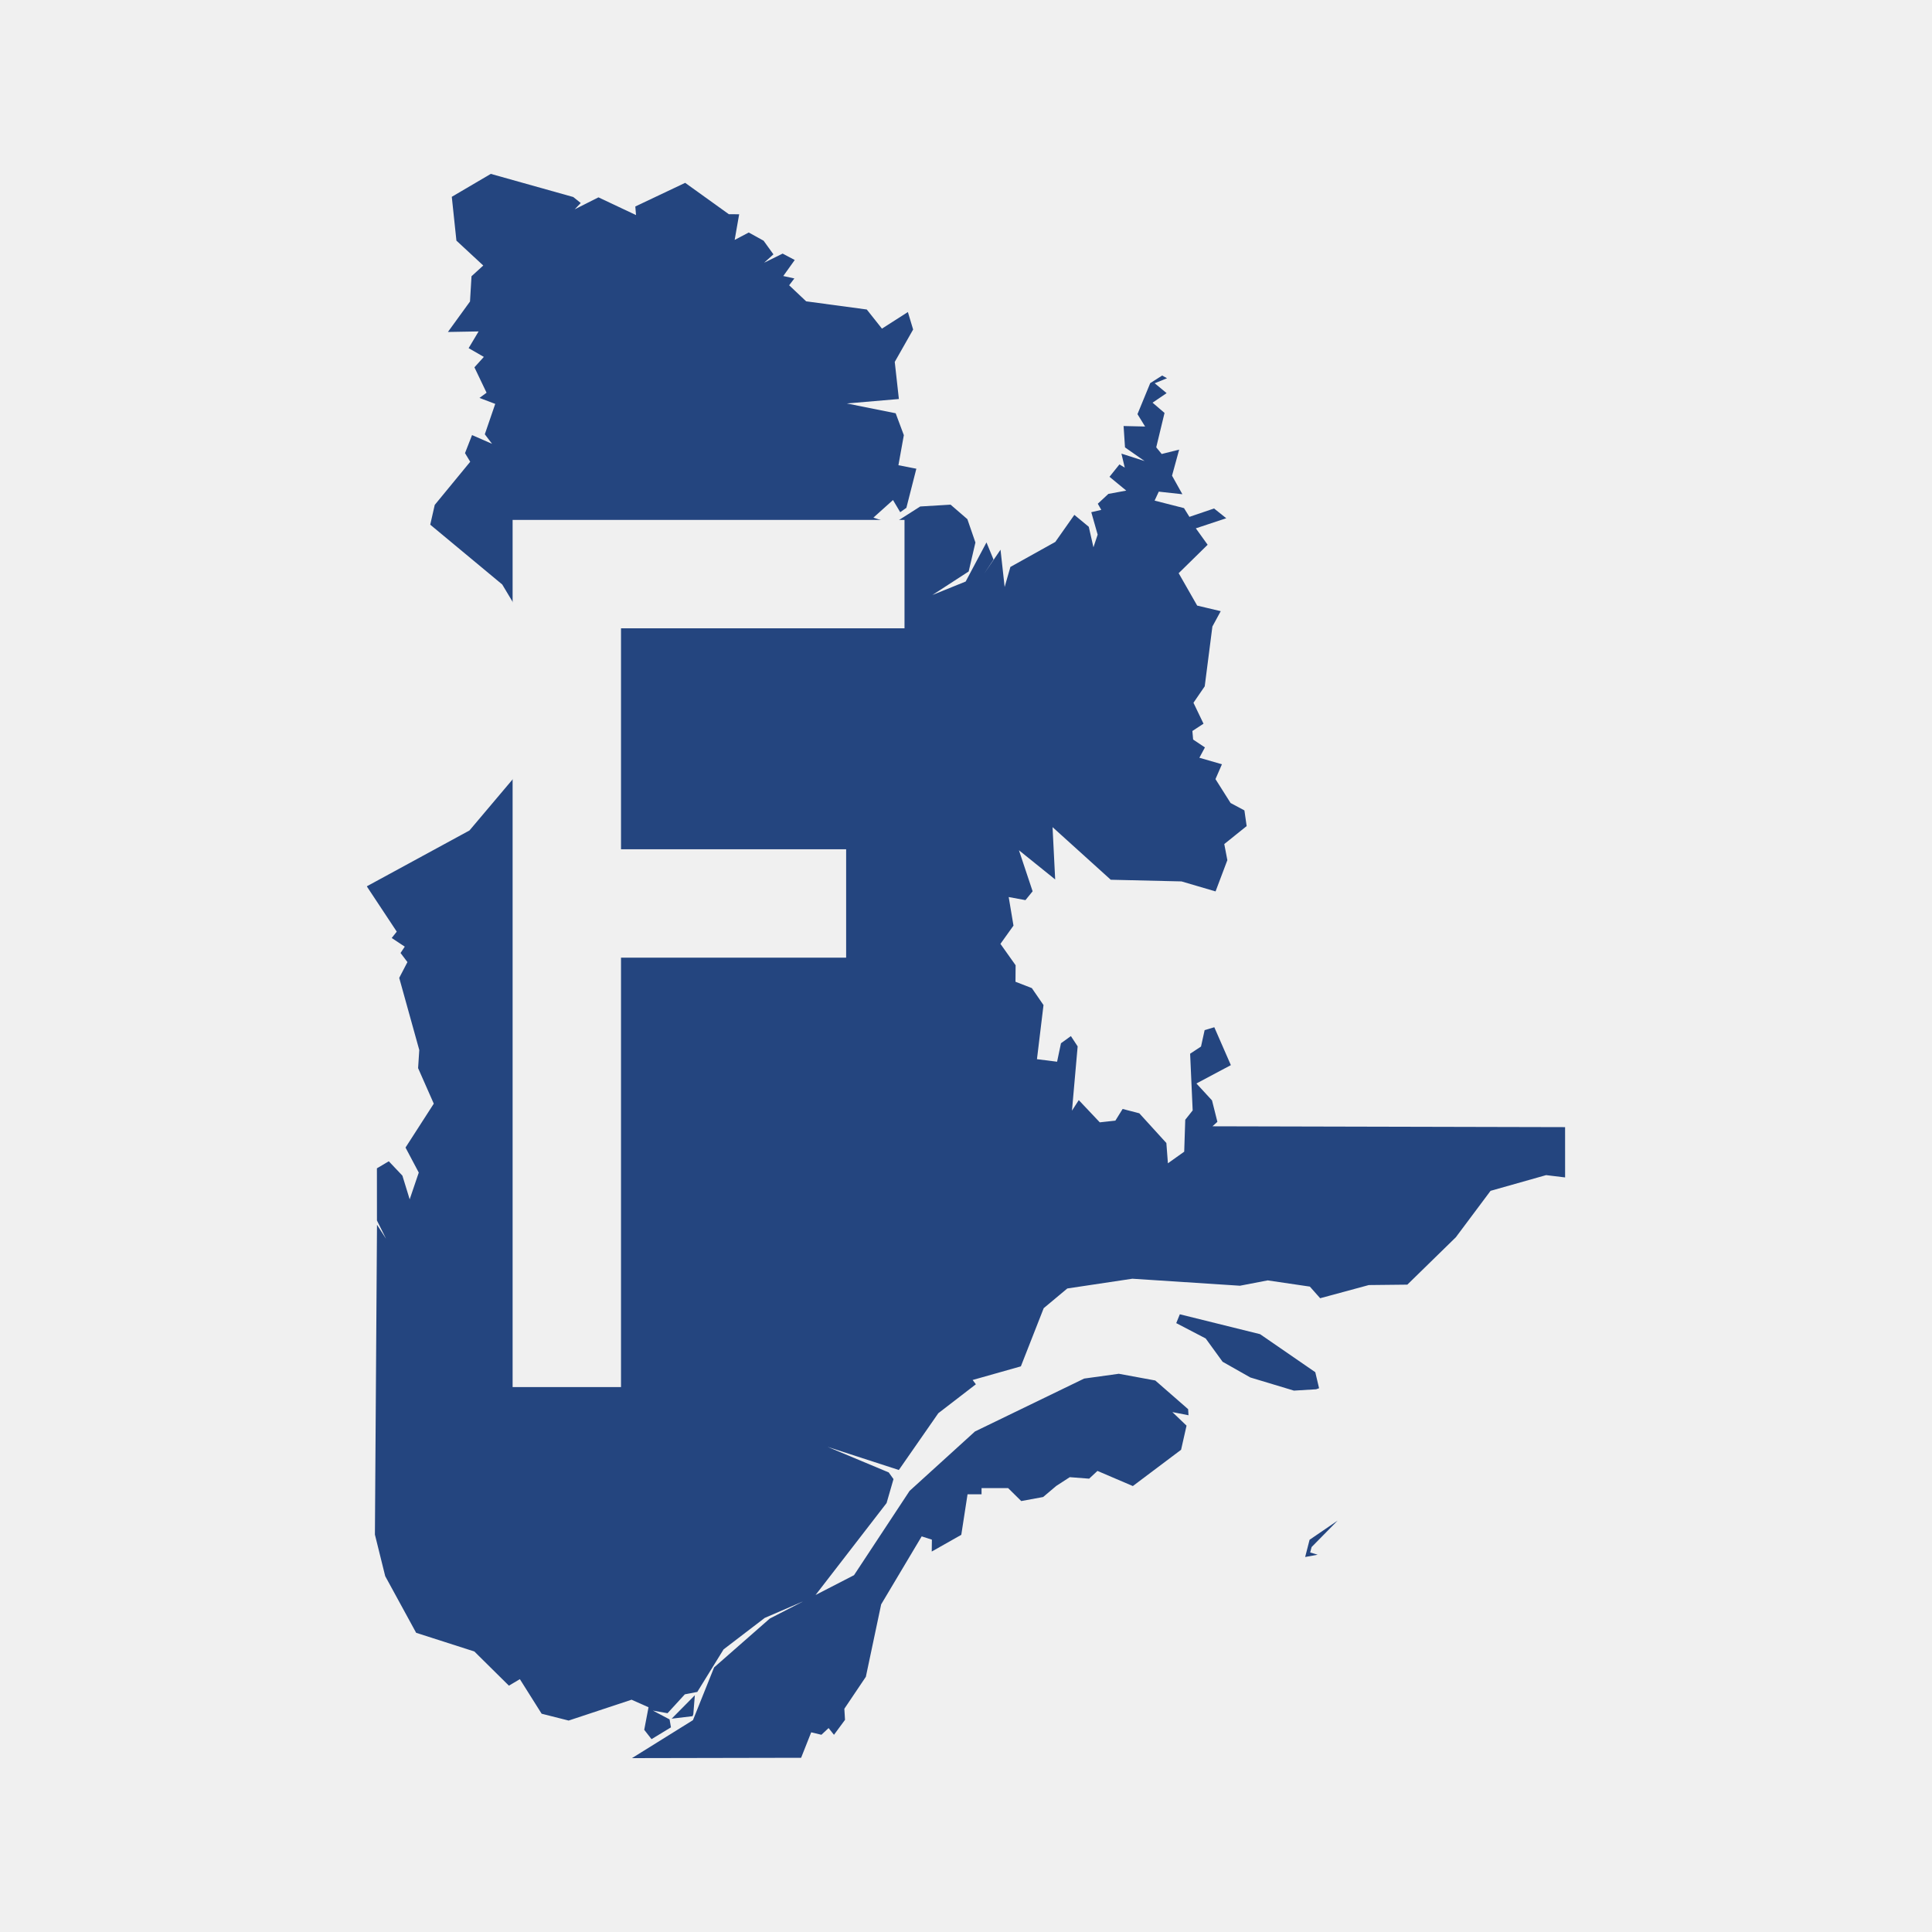
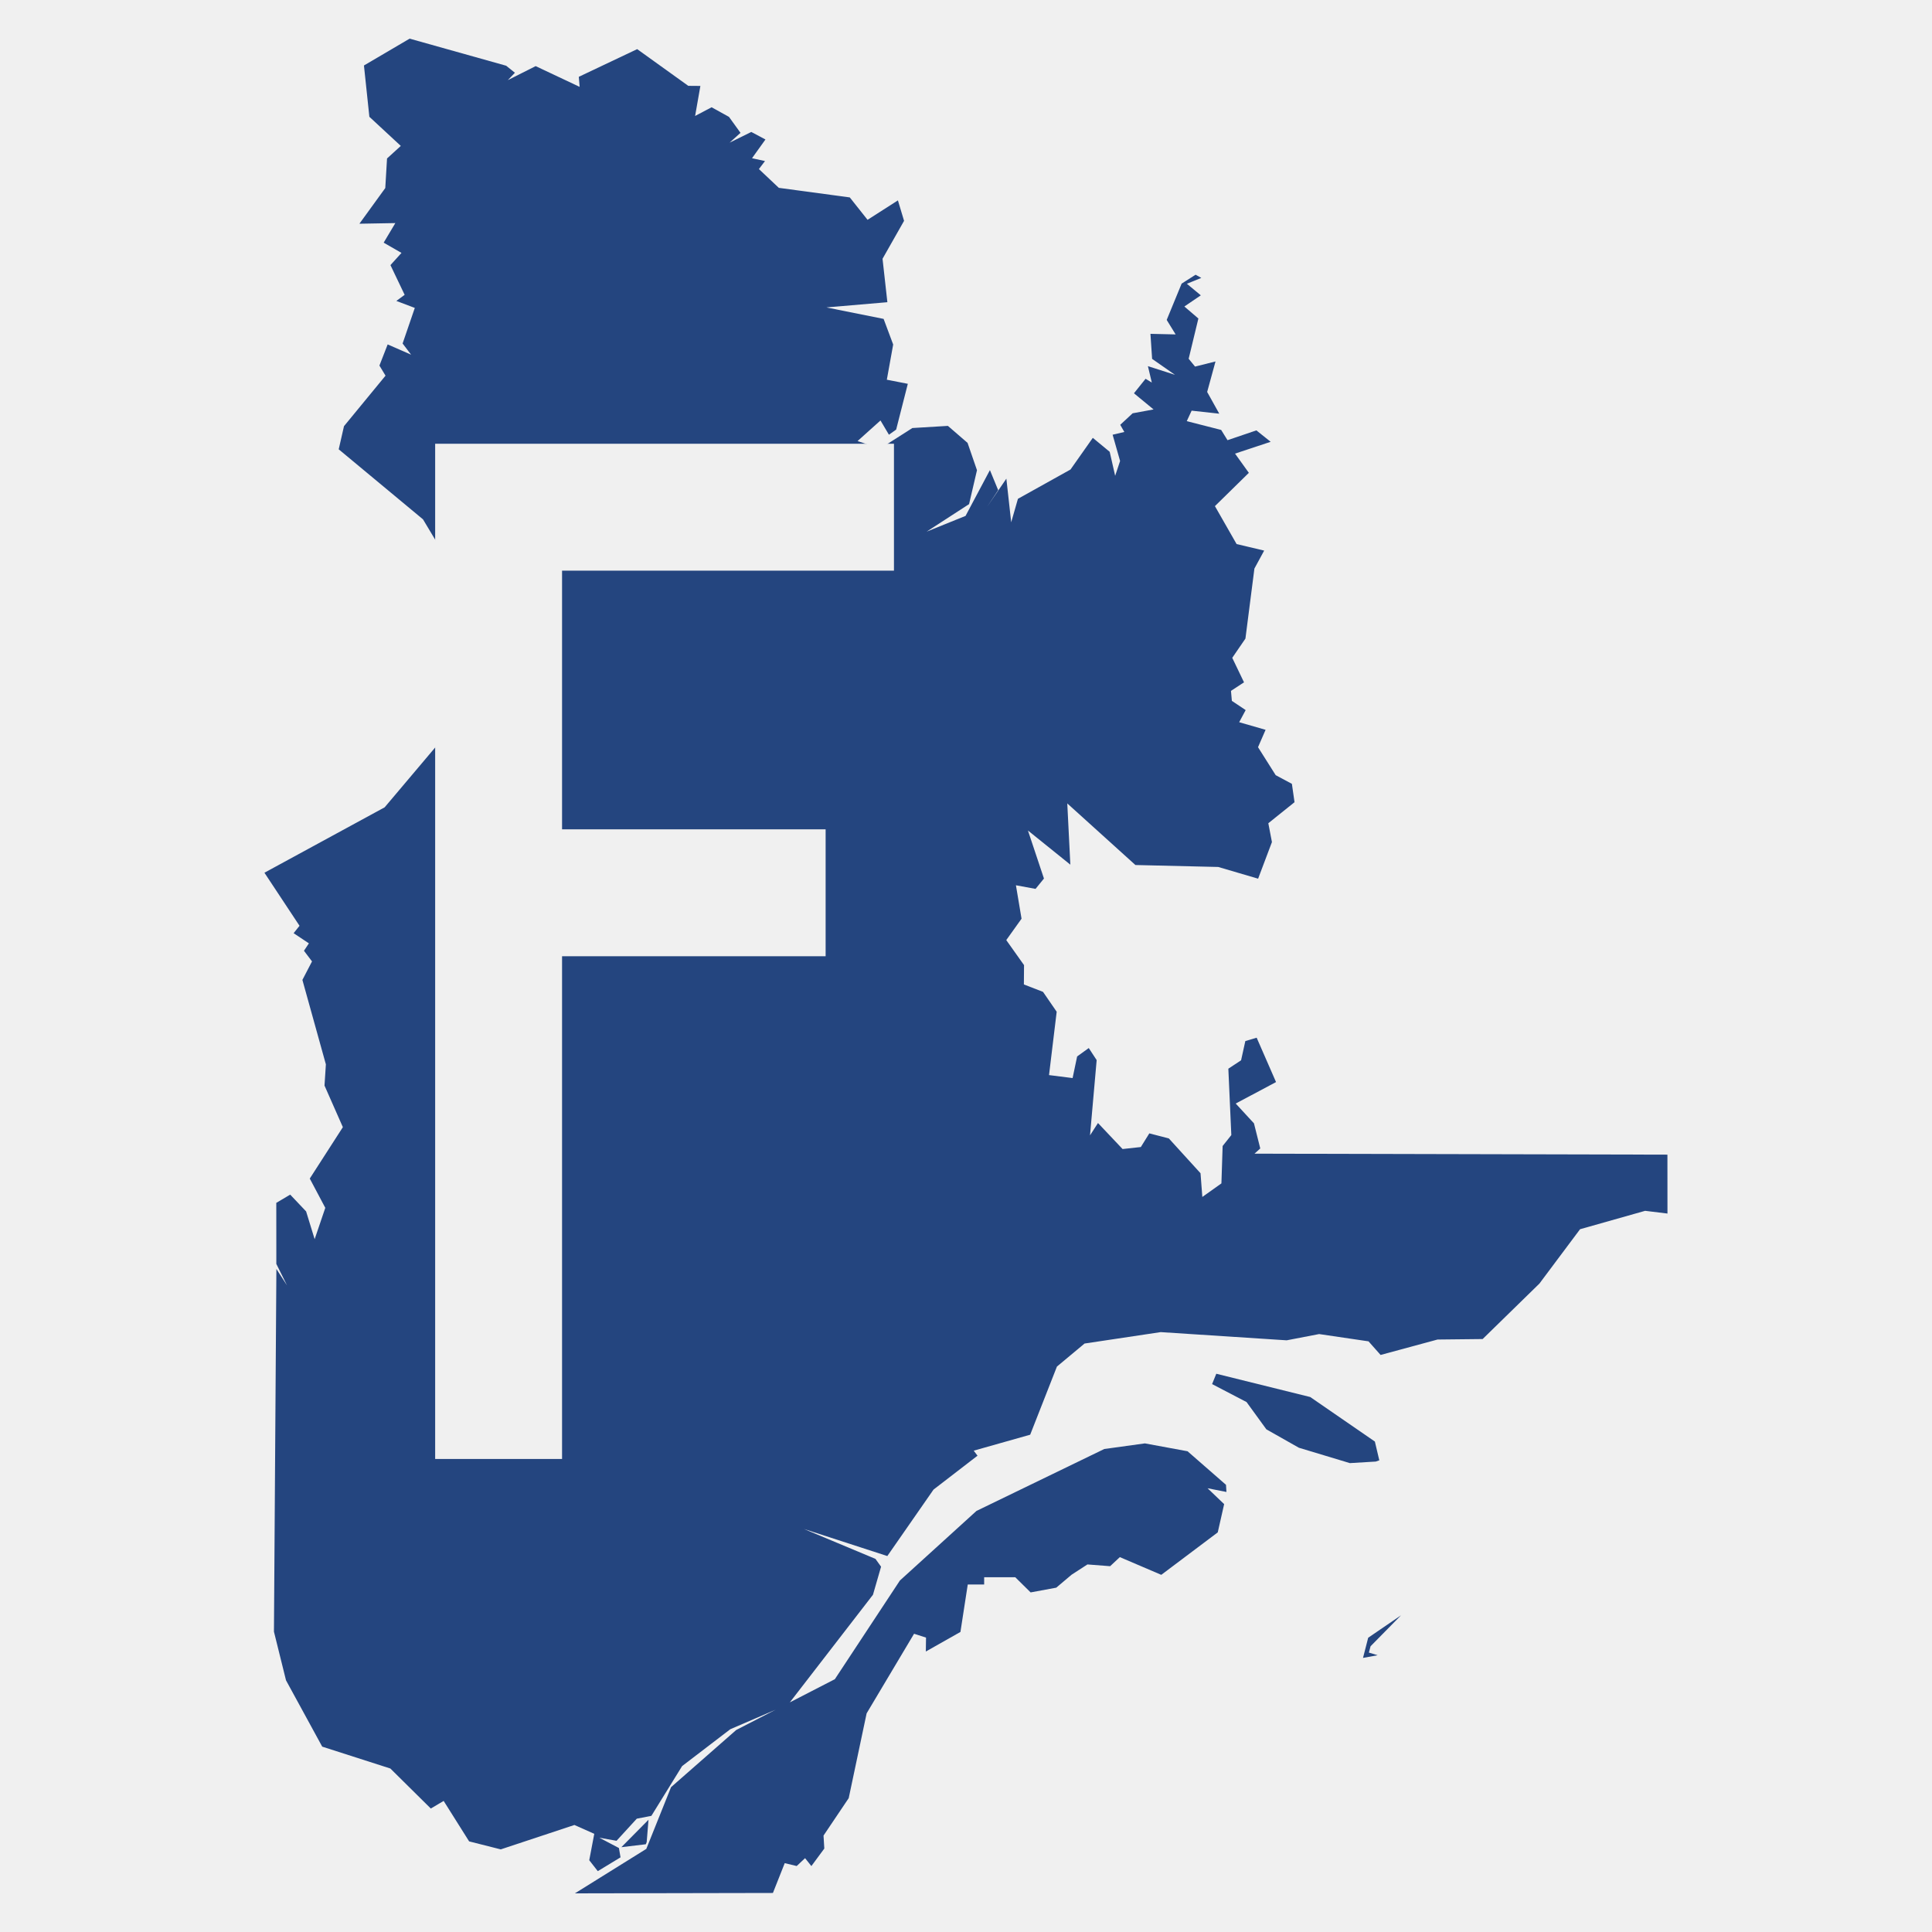
<svg xmlns="http://www.w3.org/2000/svg" viewBox="0 0 512 512" role="img">
-   <g data-geography="CA-QC" transform="translate(97.179 46.080) scale(1.104842)">
+   <g data-geography="CA-QC" transform="translate(70.05022 10.24) scale(1.293474)">
    <defs>
      <mask id="quebec-f-counterform" maskUnits="userSpaceOnUse" x="0" y="0" width="287.5" height="380">
        <rect width="287.5" height="380" fill="white" />
        <path d="M35 83H129V109H61V162H115V188H61V291H35Z" fill="black" />
      </mask>
    </defs>
    <path fill="#24457F" mask="url(#quebec-f-counterform)" d="M165.40 314.71 L162.25 317.37 L157.00 318.34 L153.85 315.23 L147.48 315.23 L147.48 316.72 L144.12 316.72 L142.62 326.44 L135.53 330.45 L135.57 327.60 L133.12 326.81 L123.40 343.12 L119.73 360.49 L114.57 368.16 L114.73 370.82 L112.08 374.41 L110.79 372.79 L109.07 374.40 L106.62 373.81 L104.20 379.92 L63.63 380.00 L78.26 370.89 L83.33 358.24 L96.68 346.53 L116.89 336.12 L130.22 315.90 L145.90 301.65 L172.09 288.96 L180.41 287.81 L189.15 289.42 L197.03 296.30 L197.12 297.76 L193.25 297.00 L196.65 300.25 L195.34 306.04 L183.77 314.74 L175.28 311.11 L173.29 312.97 L168.64 312.61ZM191.97 49.02 L189.01 50.22 L191.87 52.59 L188.50 54.88 L191.37 57.34 L189.38 65.59 L190.69 67.19 L194.88 66.14 L193.17 72.39 L195.65 76.84 L189.99 76.22 L188.99 78.37 L196.04 80.17 L197.34 82.27 L203.25 80.26 L206.18 82.60 L198.88 85.02 L201.71 88.96 L194.76 95.78 L199.20 103.55 L204.85 104.89 L202.85 108.57 L201.01 122.92 L198.31 126.86 L200.72 131.88 L198.05 133.63 L198.23 135.68 L201.06 137.57 L199.73 140.05 L205.14 141.61 L203.59 145.17 L207.21 150.90 L210.53 152.68 L211.07 156.44 L205.70 160.75 L206.44 164.61 L203.61 172.11 L195.44 169.71 L178.47 169.31 L164.51 156.69 L165.14 169.24 L156.45 162.24 L159.73 172.08 L158.01 174.20 L153.99 173.46 L155.14 180.31 L152.01 184.69 L155.65 189.82 L155.62 193.78 L159.54 195.30 L162.34 199.37 L160.77 212.35 L165.60 212.96 L166.53 208.53 L168.91 206.81 L170.53 209.28 L169.17 224.70 L170.80 222.17 L175.84 227.50 L179.58 227.09 L181.32 224.29 L185.32 225.33 L191.81 232.46 L192.18 237.32 L196.09 234.54 L196.34 226.88 L198.12 224.64 L197.51 211.04 L200.12 209.32 L200.99 205.38 L203.31 204.69 L207.28 213.78 L199.02 218.18 L202.76 222.24 L204.05 227.38 L202.87 228.45 L287.49 228.65 L287.50 240.72 L282.90 240.16 L269.57 243.93 L261.24 255.07 L249.61 266.43 L240.37 266.53 L228.70 269.69 L226.23 266.90 L216.11 265.41 L209.46 266.69 L183.65 265.01 L168.05 267.35 L162.39 272.07 L156.91 286.03 L145.34 289.30 L146.12 290.33 L137.11 297.27 L127.64 310.89 L110.55 305.34 L125.21 311.47 L126.36 313.07 L124.70 318.82 L107.38 341.24 L95.47 346.37 L85.60 353.92 L79.30 364.12 L76.31 364.70 L72.16 369.23 L68.64 368.60 L72.65 370.71 L72.98 372.62 L68.32 375.45 L66.57 373.21 L67.60 367.80 L63.53 365.99 L48.44 370.99 L41.96 369.35 L36.74 361.06 L34.11 362.62 L25.82 354.42 L11.86 349.94 L4.44 336.35 L1.97 326.38 L2.47 252.07 L4.65 255.44 L2.46 251.04 L2.45 238.53 L5.30 236.84 L8.56 240.28 L10.31 245.97 L12.49 239.55 L9.31 233.55 L16.09 223.02 L12.33 214.50 L12.61 210.15 L7.80 192.85 L9.77 189.06 L8.12 186.88 L9.13 185.36 L6.00 183.28 L7.21 181.76 L0.02 170.89 L24.65 157.49 L37.53 142.24 L40.48 131.35 L39.93 116.61 L35.89 104.13 L32.51 98.49 L15.24 84.14 L16.32 79.40 L24.83 69.05 L23.58 66.98 L25.27 62.65 L30.07 64.75 L28.33 62.46 L30.83 55.17 L27.05 53.74 L28.75 52.49 L25.84 46.40 L28.10 43.90 L24.45 41.80 L26.84 37.79 L19.48 37.92 L24.78 30.61 L25.14 24.55 L27.96 21.98 L21.52 16.01 L20.41 5.50 L29.77 0.00 L49.55 5.55 L51.34 6.99 L49.89 8.50 L55.59 5.63 L64.60 9.88 L64.43 7.82 L76.39 2.15 L86.86 9.67 L89.34 9.69 L88.26 15.84 L91.64 14.06 L95.20 16.03 L97.56 19.30 L95.33 21.31 L99.77 19.12 L102.67 20.66 L99.92 24.50 L102.58 25.08 L101.33 26.72 L105.41 30.57 L119.95 32.53 L123.59 37.12 L129.81 33.14 L131.07 37.33 L126.66 45.10 L127.65 54.00 L115.17 55.07 L126.88 57.42 L128.84 62.67 L127.54 69.88 L131.84 70.72 L129.45 80.10 L127.97 81.15 L126.24 78.23 L121.54 82.45 L126.17 83.99 L132.77 79.78 L140.05 79.34 L144.08 82.82 L146.01 88.42 L144.39 95.37 L135.69 101.01 L143.67 97.78 L148.66 88.40 L150.35 92.50 L148.11 95.89 L152.03 90.15 L153.02 99.09 L154.40 94.28 L165.17 88.28 L169.74 81.79 L173.20 84.65 L174.32 89.57 L175.33 86.53 L173.80 81.15 L176.20 80.59 L175.36 79.12 L177.90 76.76 L182.19 75.97 L178.17 72.66 L180.55 69.69 L181.83 70.46 L181.03 67.10 L186.58 68.88 L181.89 65.61 L181.55 60.48 L186.71 60.60 L184.88 57.63 L187.94 50.19 L190.80 48.37ZM227.73 291.53 L222.41 291.85 L211.96 288.70 L205.30 284.93 L201.24 279.34 L194.18 275.66 L195.04 273.54 L214.29 278.31 L227.53 287.43 L228.44 291.28ZM226.30 330.67 L228.10 331.21 L225.10 331.76 L226.16 327.63 L232.89 323.03 L226.65 329.37ZM78.16 369.94 L73.15 370.54 L78.71 364.92 L78.34 369.49Z" />
  </g>
</svg>
